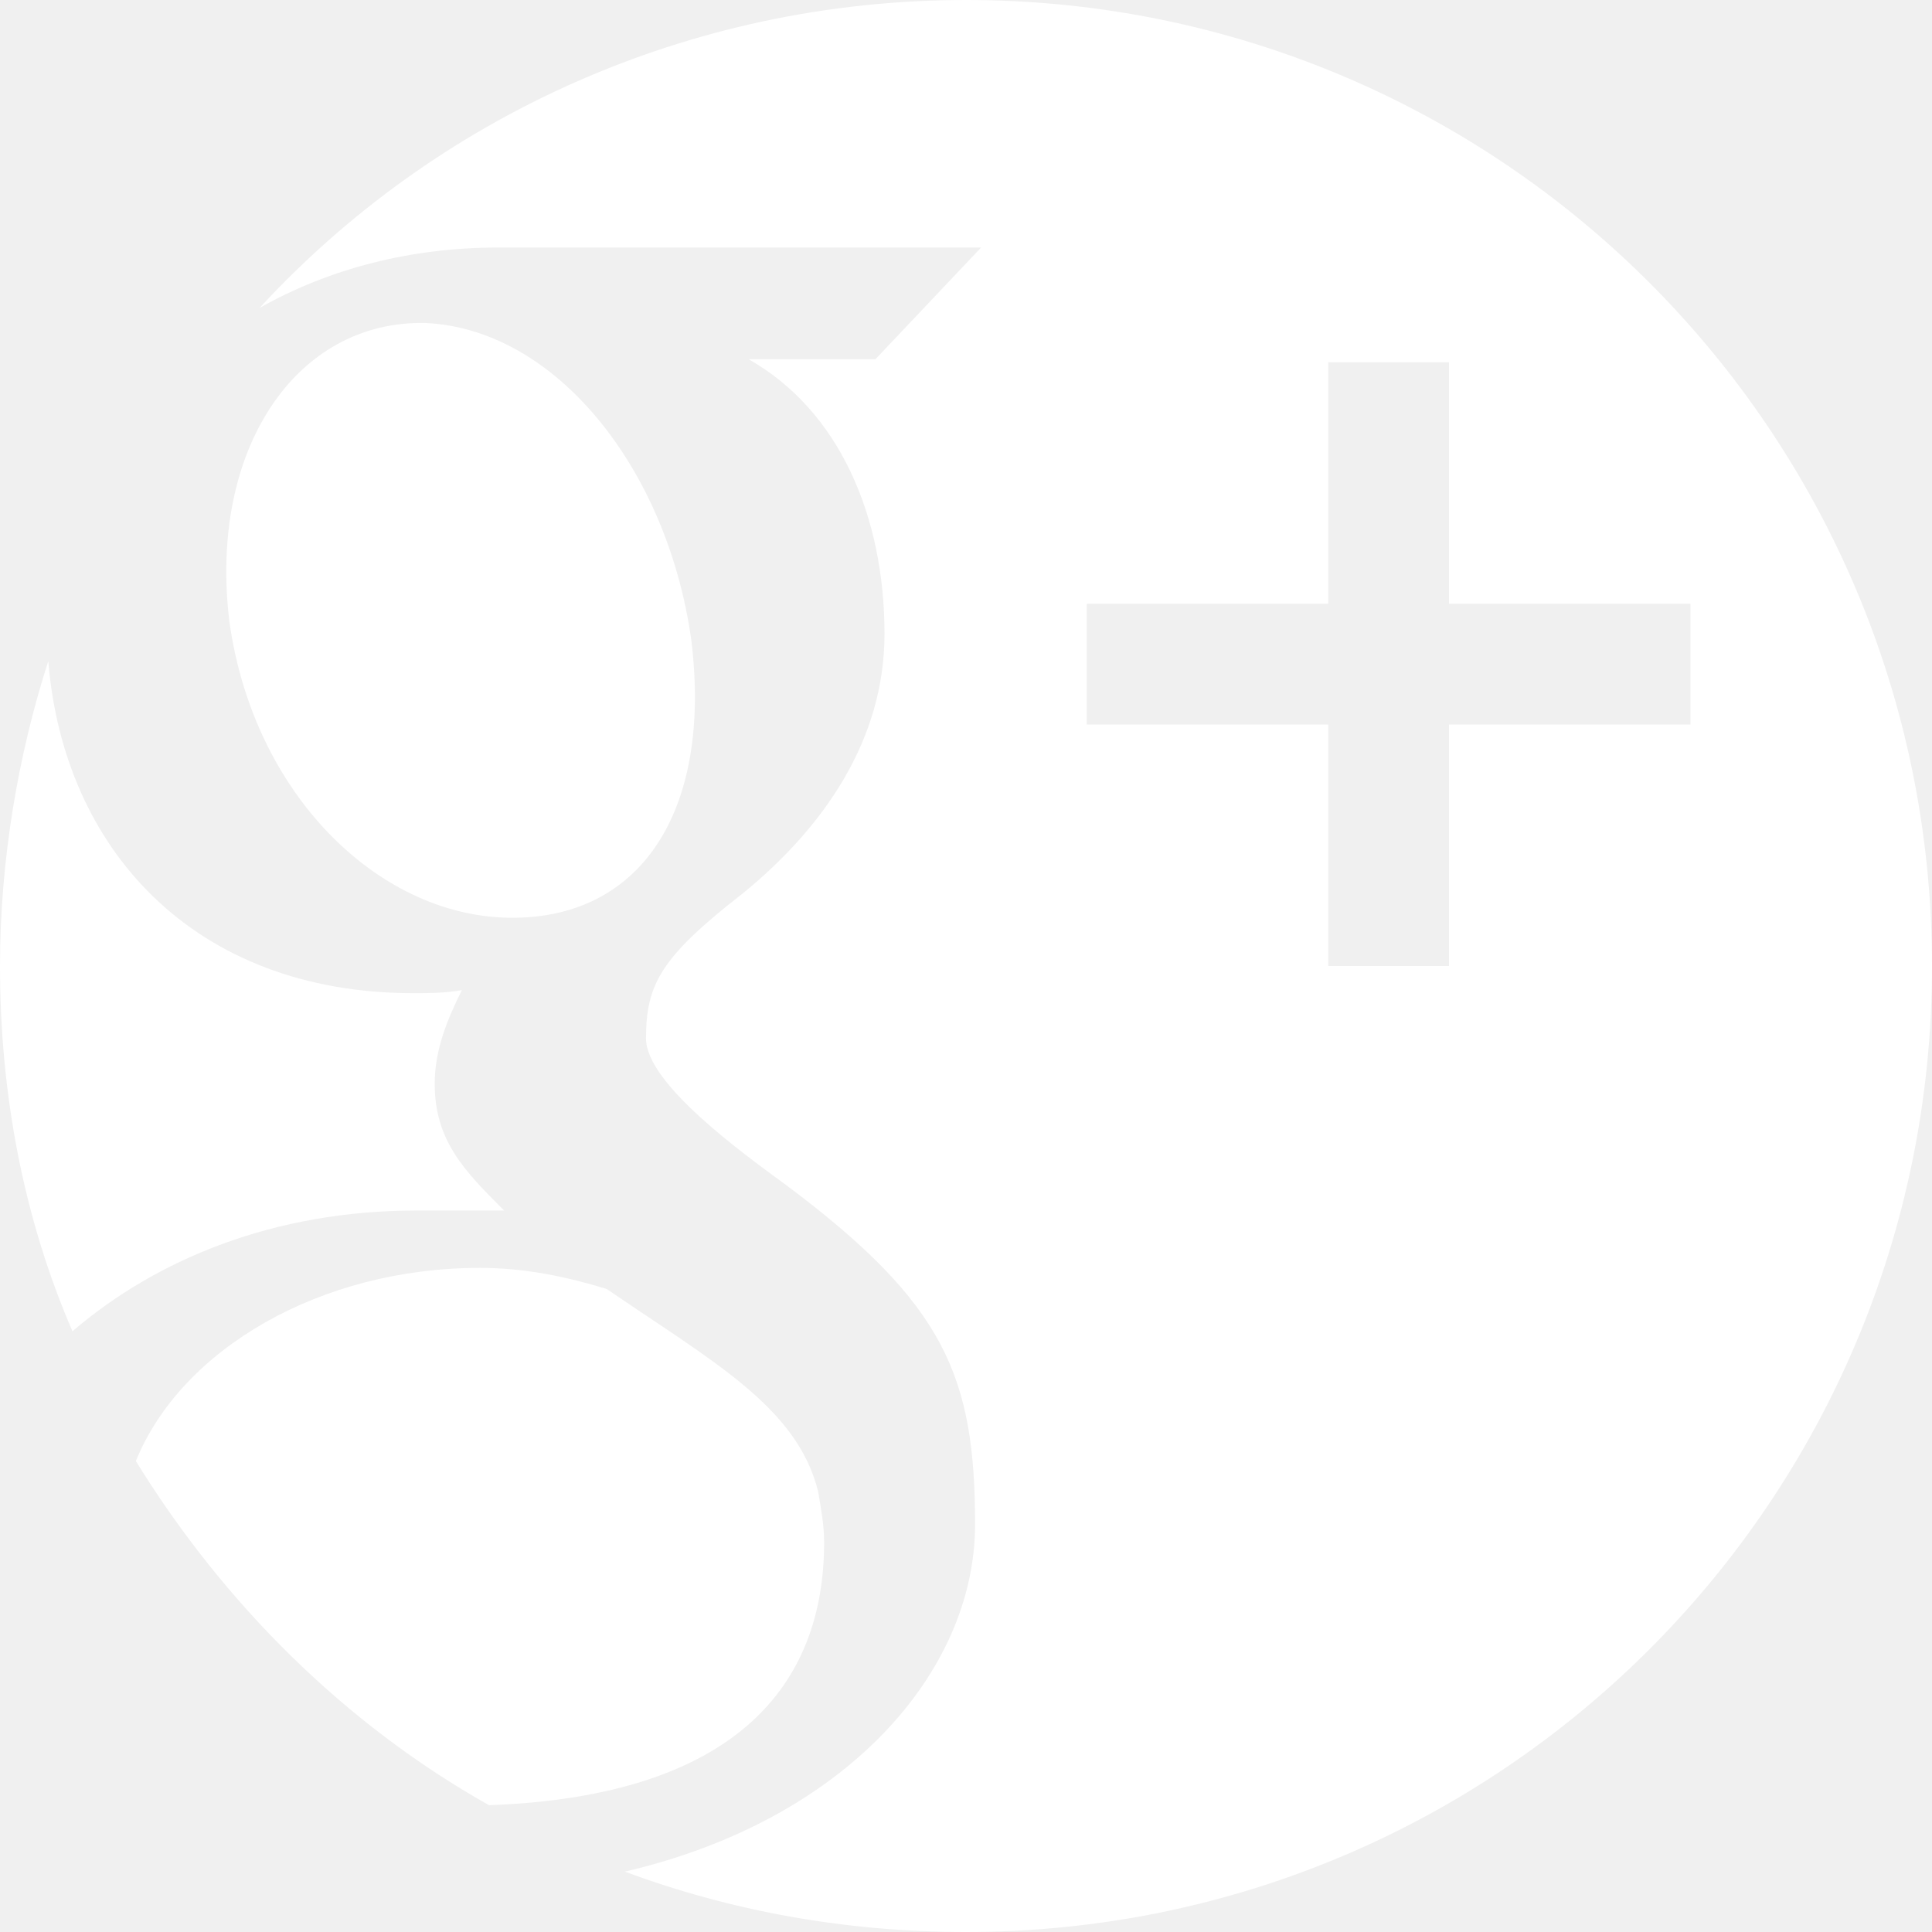
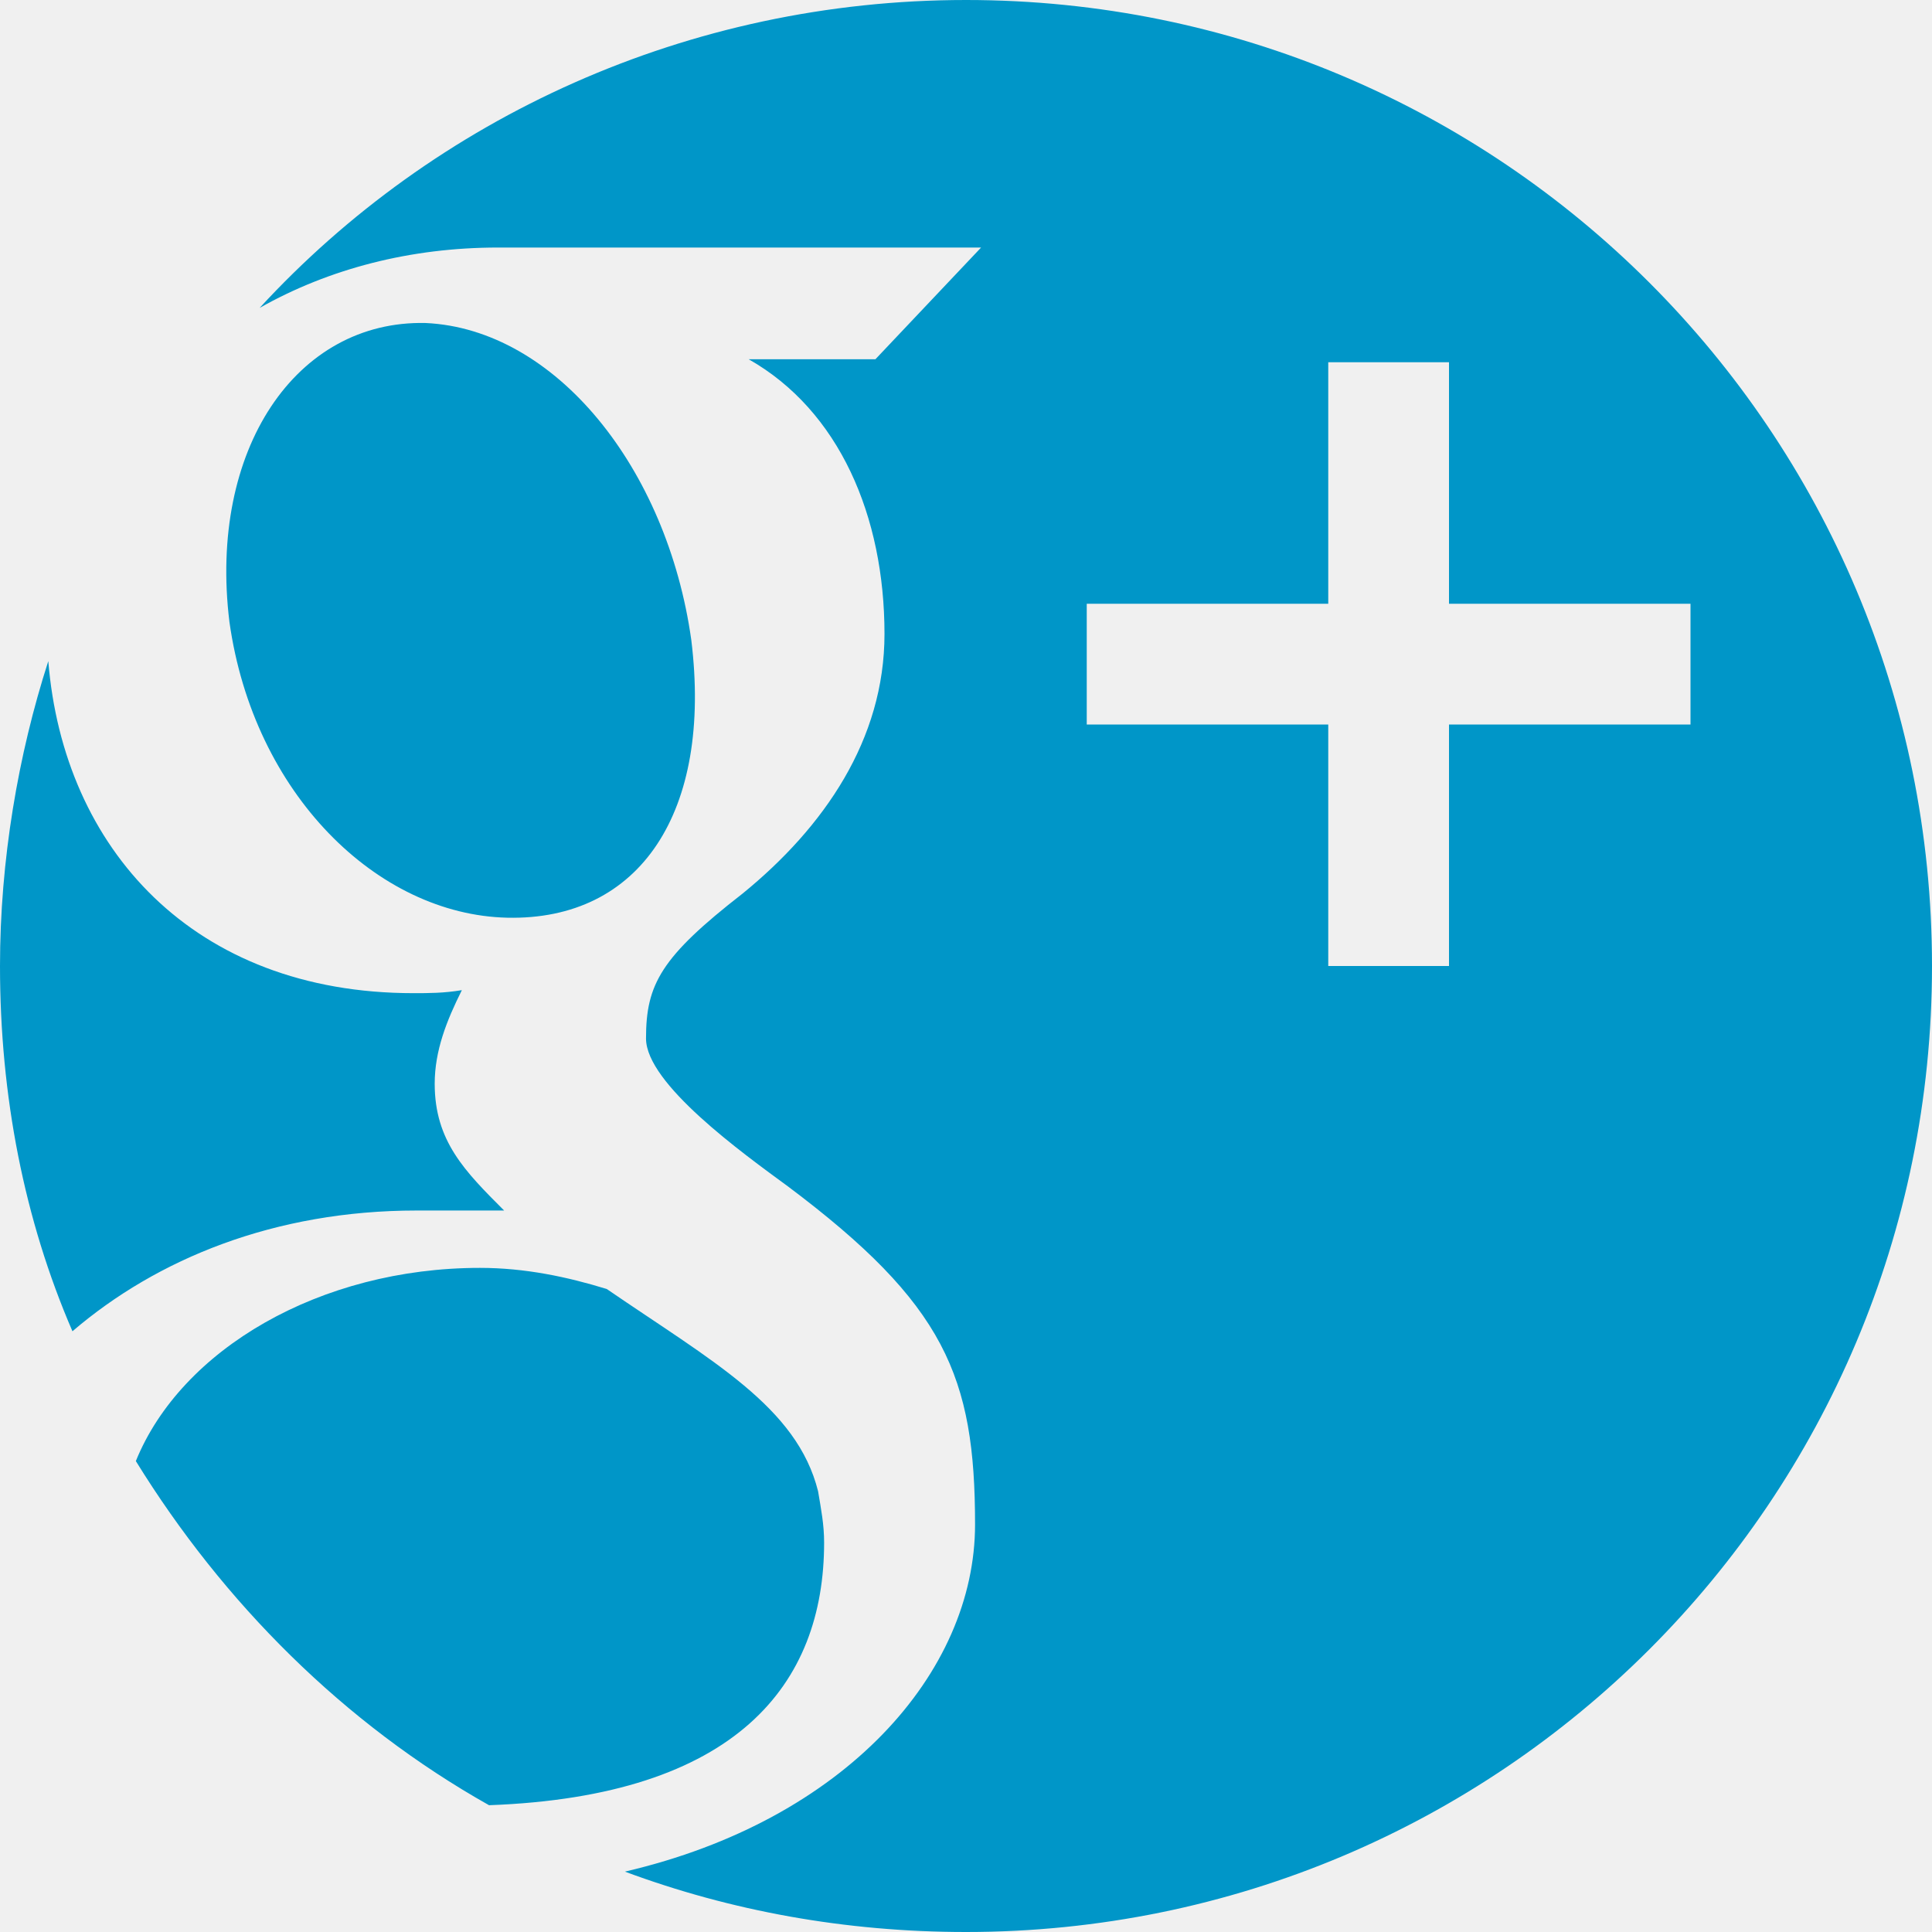
<svg xmlns="http://www.w3.org/2000/svg" version="1.1" id="Layer_1" x="0px" y="0px" viewBox="0 0 64 64" style="enable-background:new 0 0 64 64;" xml:space="preserve">
  <style type="text/css">
- 	.st0{fill:#FFFFFF;}
+ 	.st0{fill:#0096C8;}
</style>
  <path class="st0" d="M27.3,51.1c0,4.7-2.9,8.4-11.1,8.7c-4.8-2.7-8.8-6.7-11.7-11.4C6,44.7,10.6,42,15.9,42c1.5,0,2.9,0.3,4.2,0.7  c3.5,2.4,6.3,3.9,7,6.7C27.2,50,27.3,50.5,27.3,51.1L27.3,51.1z M32,0C22.8,0,14.4,3.9,8.6,10.2c2.3-1.3,5-2,7.9-2c4.2,0,16,0,16,0  L29,11.9h-4.2c3,1.7,4.5,5.2,4.5,9.1c0,3.5-2,6.4-4.7,8.6c-2.7,2.1-3.2,3-3.2,4.8c0,1.5,3.2,3.8,4.7,4.9c5.2,3.9,6.2,6.3,6.2,11.2  c0,4.9-4.3,9.8-11.6,11.5C24.2,63.3,28,64,32,64c17.7,0,32-14.3,32-32S49.7,0,32,0L32,0z M48,24v8h-4v-8h-8v-4h8v-8h4v8h8v4H48z   M22.9,21.2c0.7,5.7-1.7,9.3-6.1,9.2c-4.3-0.1-8.4-4.1-9.2-9.8c-0.7-5.7,2.2-10,6.5-9.9C18.4,10.9,22.1,15.5,22.9,21.2L22.9,21.2z   M13.8,40.1c-4.7,0-8.6,1.6-11.4,4C0.8,40.4,0,36.3,0,32c0-3.5,0.6-7,1.6-10.1c0.5,6.2,4.8,11,12.1,11c0.5,0,1,0,1.6-0.1  c-0.5,1-0.9,2-0.9,3.1c0,1.9,1,2.9,2.3,4.2C15.8,40.1,14.8,40.1,13.8,40.1L13.8,40.1z" />
</svg>
